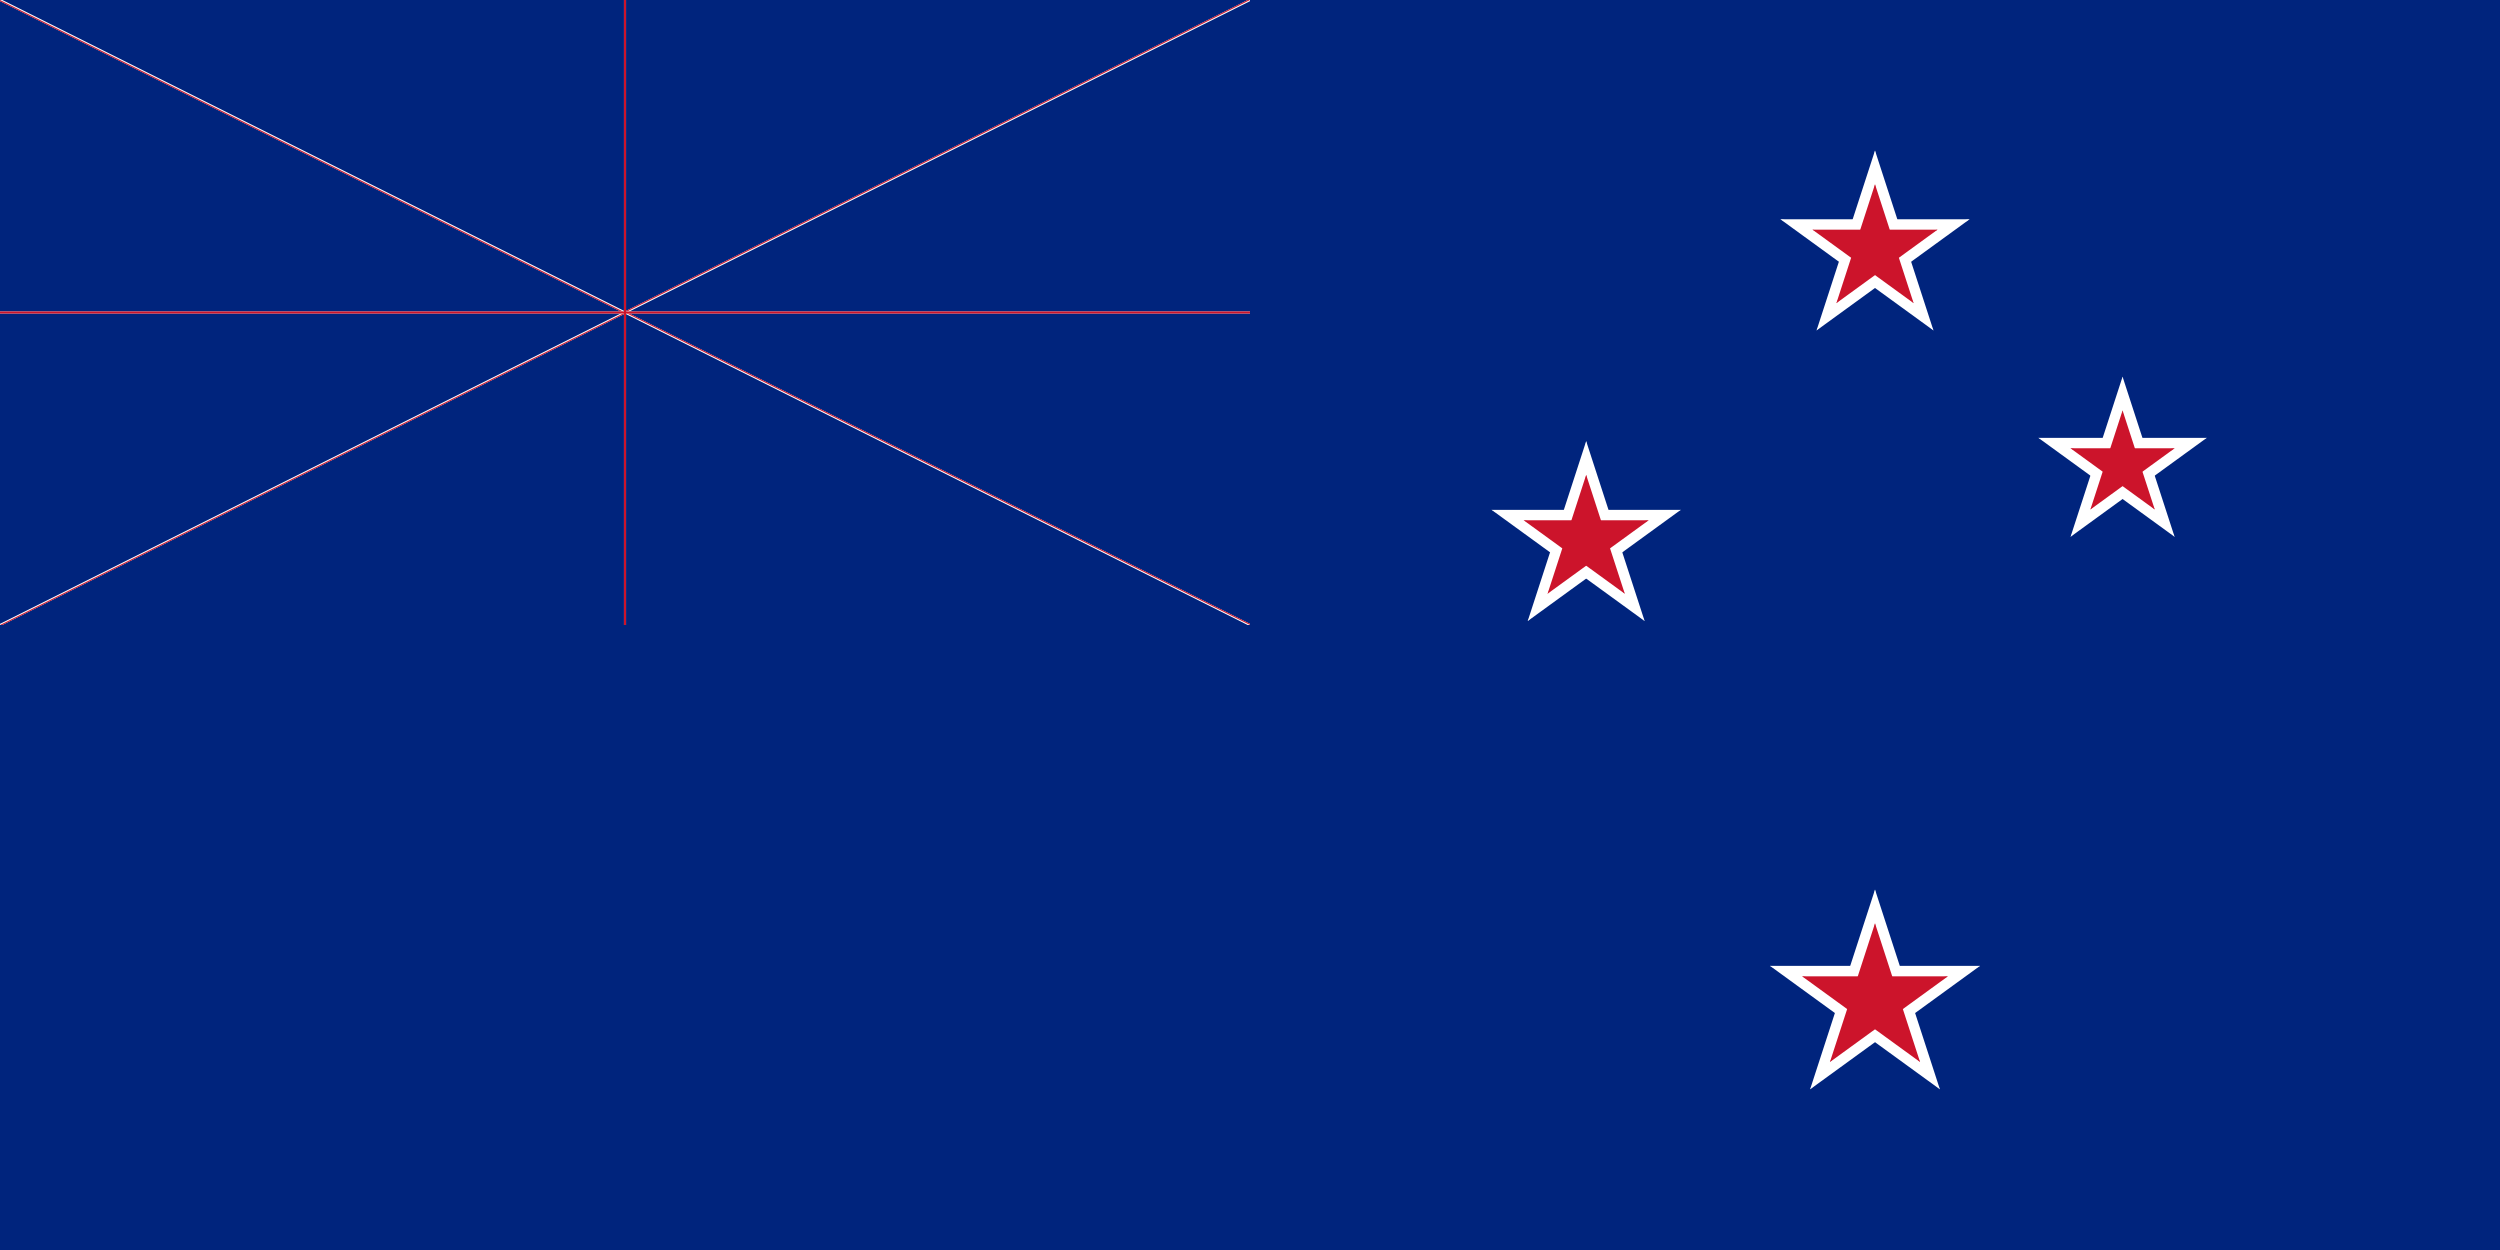
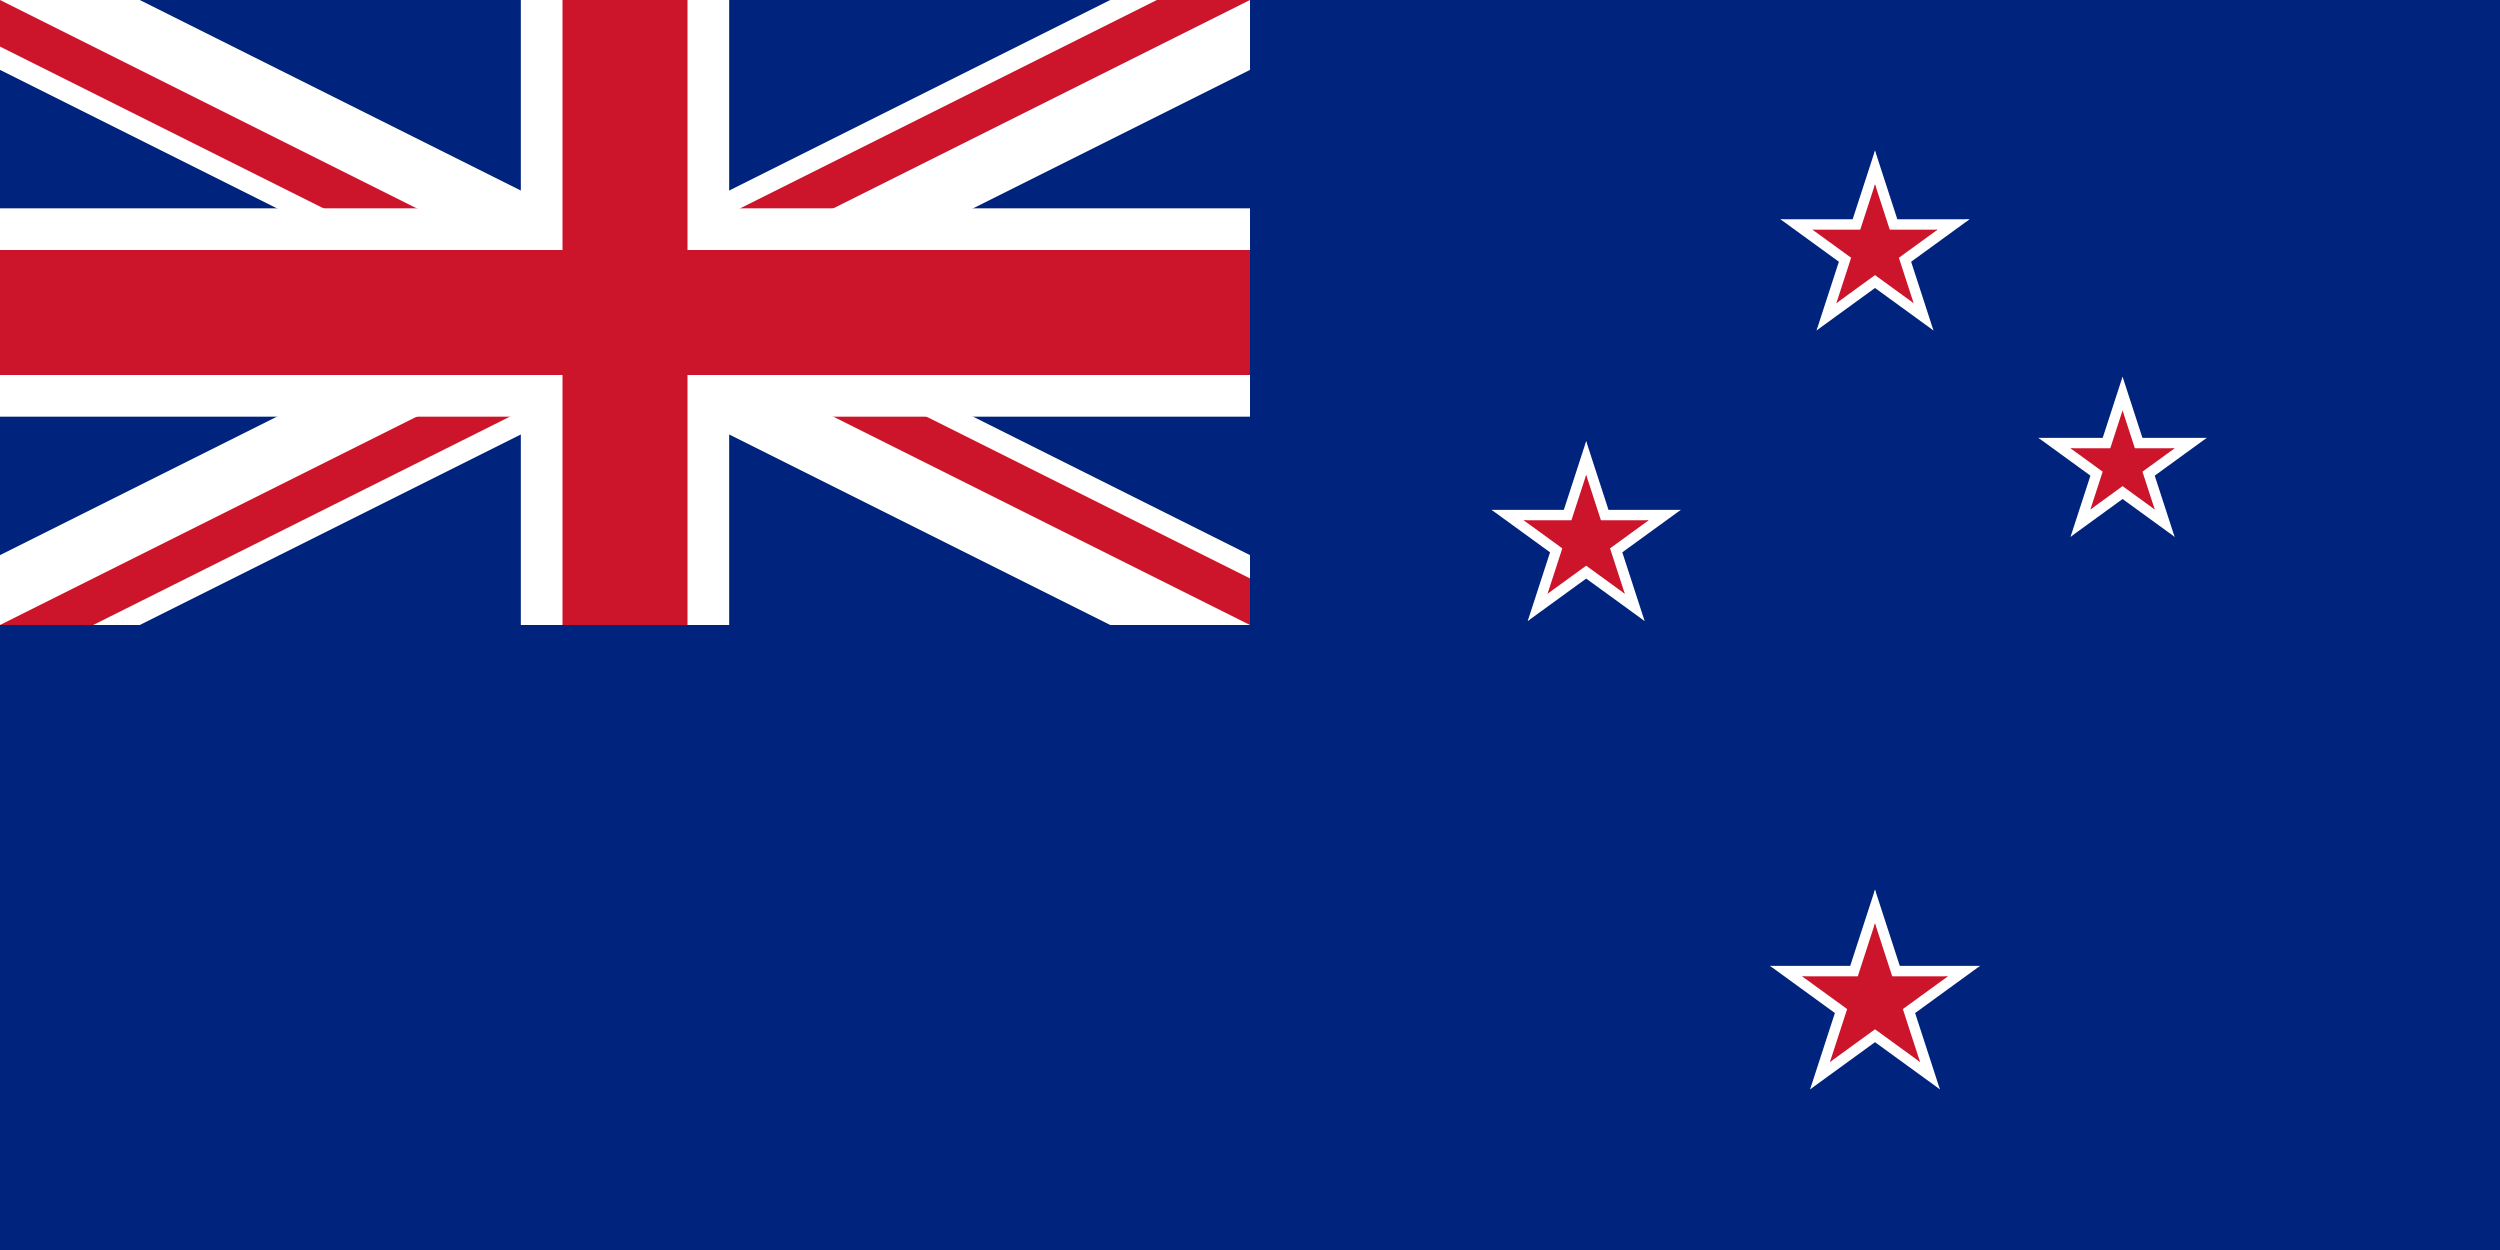
<svg xmlns="http://www.w3.org/2000/svg" xmlns:xlink="http://www.w3.org/1999/xlink" version="1.1" height="600" width="1200">
  <defs>
    <clipPath id="Canton">
      <path d="M 0,0 L 600,0 L 600,300 L 0,300 z" />
    </clipPath>
    <clipPath id="Diagonals">
      <path d="M 0,0 L 300,150 L 0,150 z M 300,0 L 600,0 L 300,150 z M 300,150 L 600,150 L 600,300 z M 300,150 L 300,300 L 0,300 z" />
    </clipPath>
    <g id="Pentagram">
      <g id="Arm" transform="translate(0,-0.324925)">
        <path d="M 0,0 L 0,0.5 L 1,0 z" />
        <path d="M 0,0 L 0,-0.5 L 1,0 z" transform="rotate(-36,1,0)" />
      </g>
      <use xlink:href="#Arm" transform="scale(-1,1)" />
      <use xlink:href="#Arm" transform="rotate(72,0,0)" />
      <use xlink:href="#Arm" transform="rotate(-72,0,0)" />
      <use xlink:href="#Arm" transform="rotate(-72,0,0) scale(-1,1)" />
    </g>
  </defs>
  <rect fill="#00247d" x="0" y="0" width="1200" height="600" />
  <g id="Flag_of_the_United_Kingdom">
-     <path id="Saint_Andrews_Cross" stroke="#ffffff" d="M 0,0 L 600,300 M 0,300 L 600,0" strokeWidth="60" clip-path="url(#Canton)" />
-     <path id="Saint_Patricks_Cross" stroke="#cc142b" d="M 0,0 L 600,300 M 0,300 L 600,0" strokeWidth="40" clip-path="url(#Diagonals)" />
+     <path id="Saint_Andrews_Cross" stroke="#ffffff" d="M 0,0 L 600,300 M 0,300 L 600,0" stroke-width="60" clip-path="url(#Canton)" />
+     <path id="Saint_Patricks_Cross" stroke="#cc142b" d="M 0,0 L 600,300 M 0,300 L 600,0" stroke-width="40" clip-path="url(#Diagonals)" />
    <g id="Saint_Georges_Cross">
-       <path stroke="#ffffff" d="M 300,0 L 300,300 M 0,150 L 600,150" strokeWidth="100" clip-path="url(#Canton)" />
-       <path stroke="#cc142b" d="M 300,0 L 300,300 M 0,150 L 600,150" strokeWidth="60" clip-path="url(#Canton)" />
+       <path stroke="#ffffff" d="M 300,0 L 300,300 M 0,150 L 600,150" stroke-width="100" clip-path="url(#Canton)" />
+       <path stroke="#cc142b" d="M 300,0 L 300,300 M 0,150 L 600,150" stroke-width="60" clip-path="url(#Canton)" />
    </g>
  </g>
  <g id="Southern_Cross">
    <g id="Gamma_Crucis">
      <use xlink:href="#Pentagram" fill="#ffffff" transform="translate(900,120) scale(45.4)" />
      <use xlink:href="#Pentagram" fill="#cc142b" transform="translate(900,120) scale(30)" />
    </g>
    <g transform="rotate(82,900,240)">
      <g id="Delta_Crucis">
        <use xlink:href="#Pentagram" fill="#ffffff" transform="translate(900,120) rotate(-82) scale(40.4)" />
        <use xlink:href="#Pentagram" fill="#cc142b" transform="translate(900,120) rotate(-82) scale(25)" />
      </g>
      <g id="Beta_Crucis">
        <use xlink:href="#Pentagram" fill="#ffffff" transform="translate(900,380) rotate(-82) scale(45.4)" />
        <use xlink:href="#Pentagram" fill="#cc142b" transform="translate(900,380) rotate(-82) scale(30)" />
      </g>
    </g>
    <g id="Alpha_Crucis">
      <use xlink:href="#Pentagram" fill="#ffffff" transform="translate(900,480) scale(50.4)" />
      <use xlink:href="#Pentagram" fill="#cc142b" transform="translate(900,480) scale(35)" />
    </g>
  </g>
</svg>
